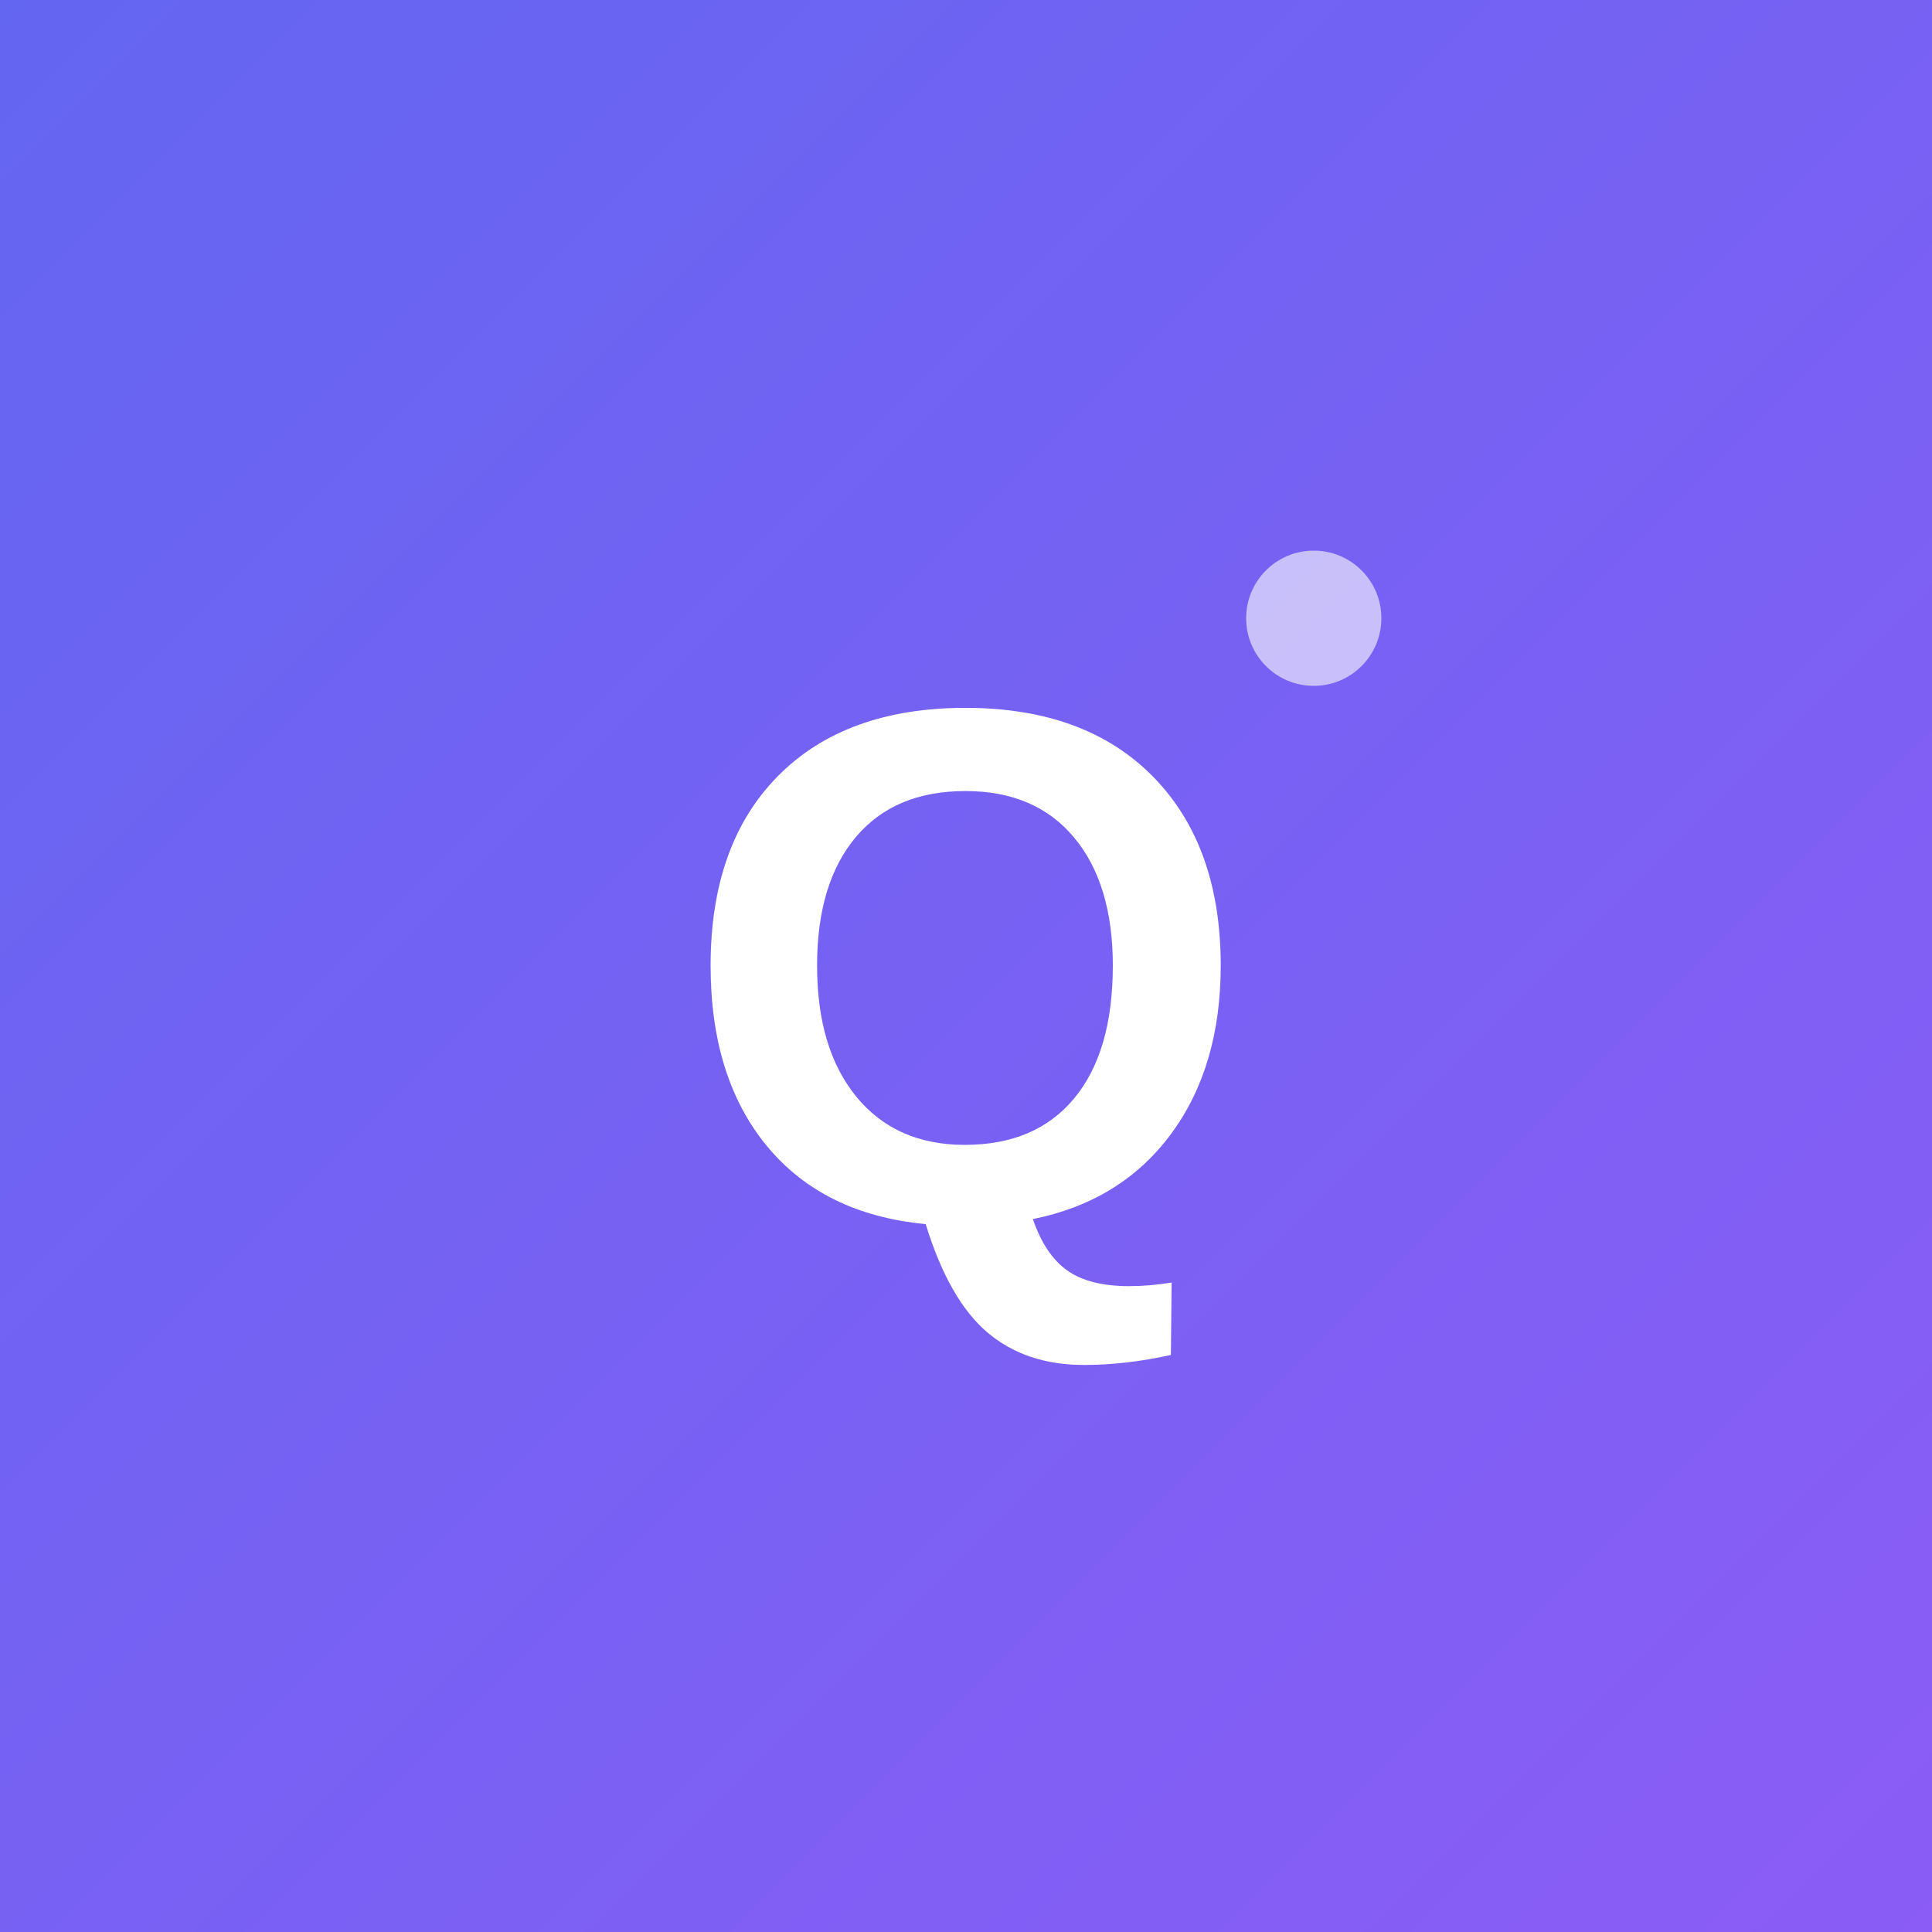
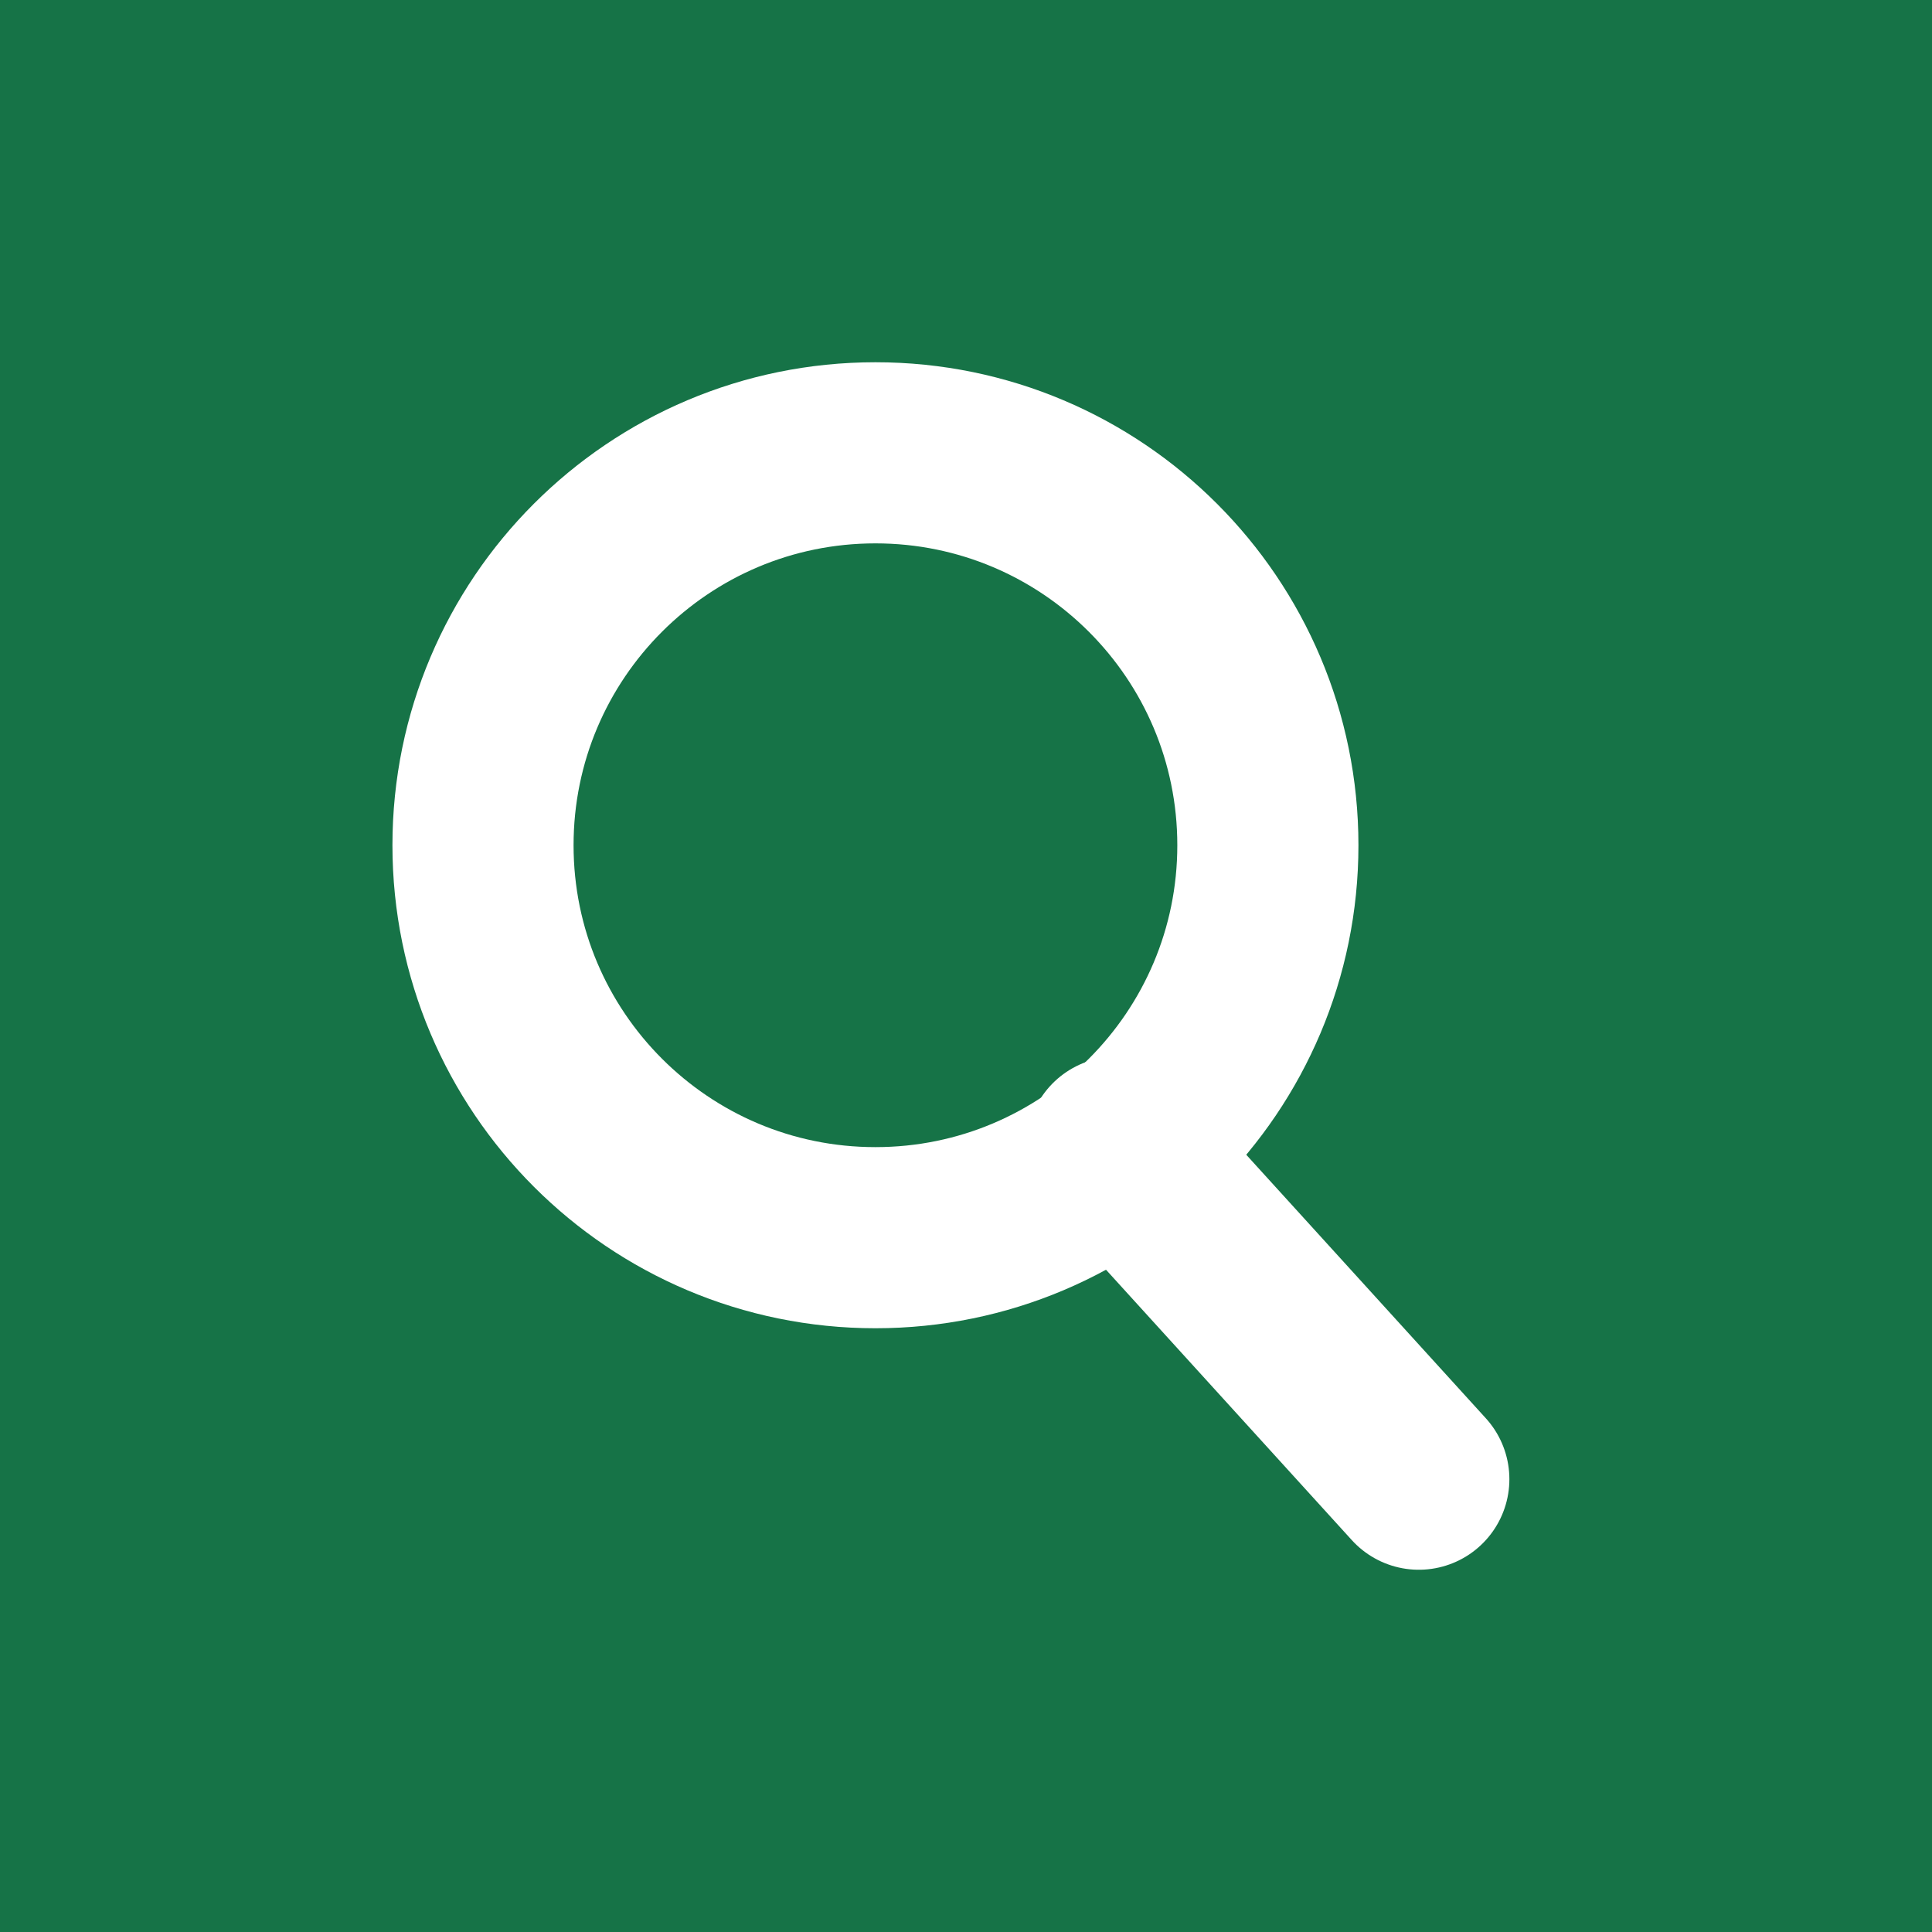
- <svg xmlns="http://www.w3.org/2000/svg" width="512" height="512" viewBox="0 0 512 512">
-   <defs>
-     <linearGradient id="g" x1="0" y1="0" x2="1" y2="1">
-       <stop offset="0%" stop-color="#6366f1" />
-       <stop offset="100%" stop-color="#8b5cf6" />
-     </linearGradient>
-   </defs>
-   <rect width="512" height="512" fill="url(#g)" />
-   <text x="256" y="256" font-family="Arial, sans-serif" font-weight="bold" font-size="194.56" fill="white" text-anchor="middle" dominant-baseline="central">Q</text>
-   <circle cx="348.16" cy="163.84" r="17.92" fill="rgba(255,255,255,0.6)" />
+ <svg xmlns="http://www.w3.org/2000/svg" width="512" height="512" viewBox="0 0 64 64">
+   <rect width="64" height="64" rx="0" fill="#167347" />
+   <g fill="none" stroke="#fff" stroke-width="6" stroke-linecap="round">
+     <circle cx="29" cy="28" r="13" />
+     <path d="M37 38l10 11" />
+   </g>
</svg>
